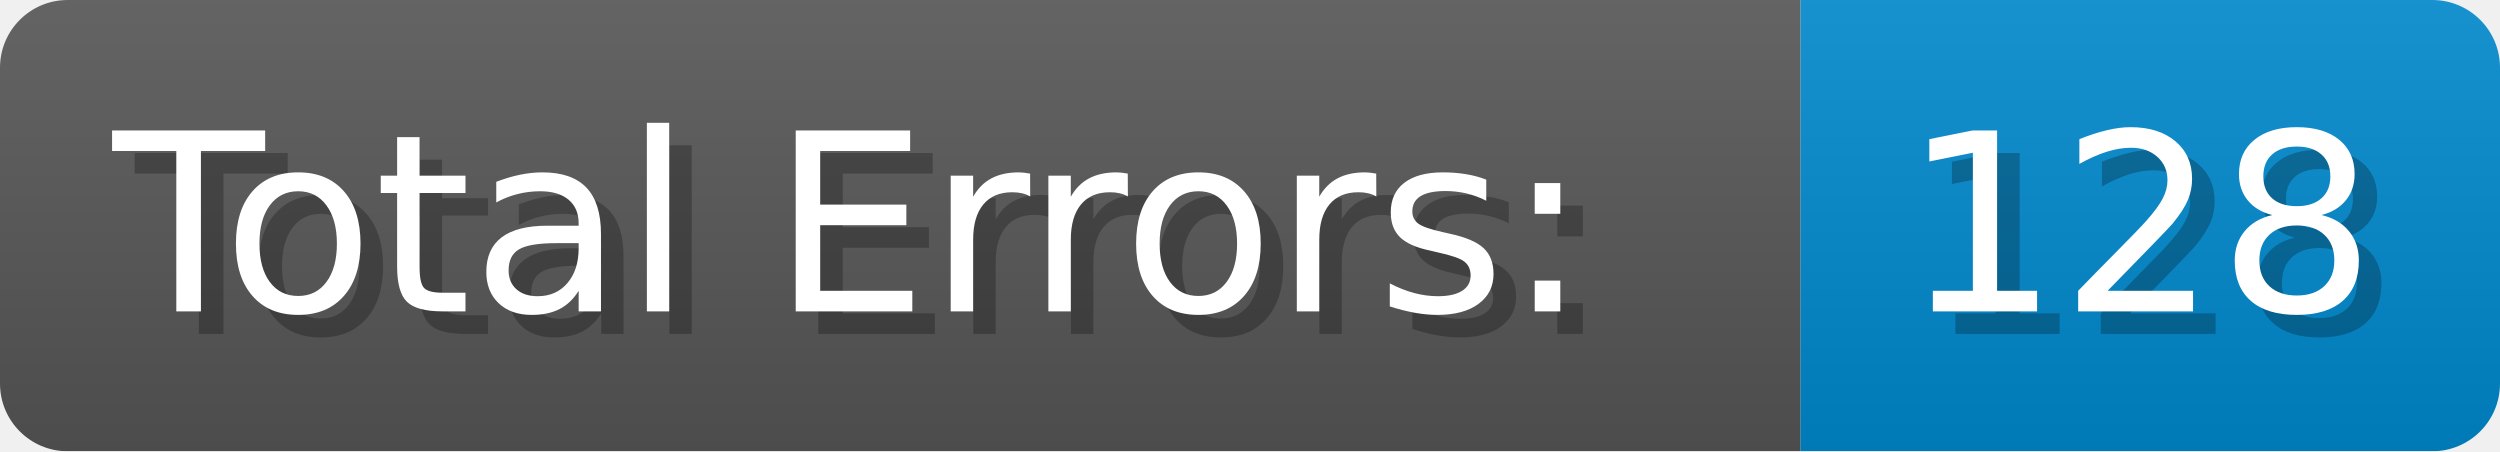
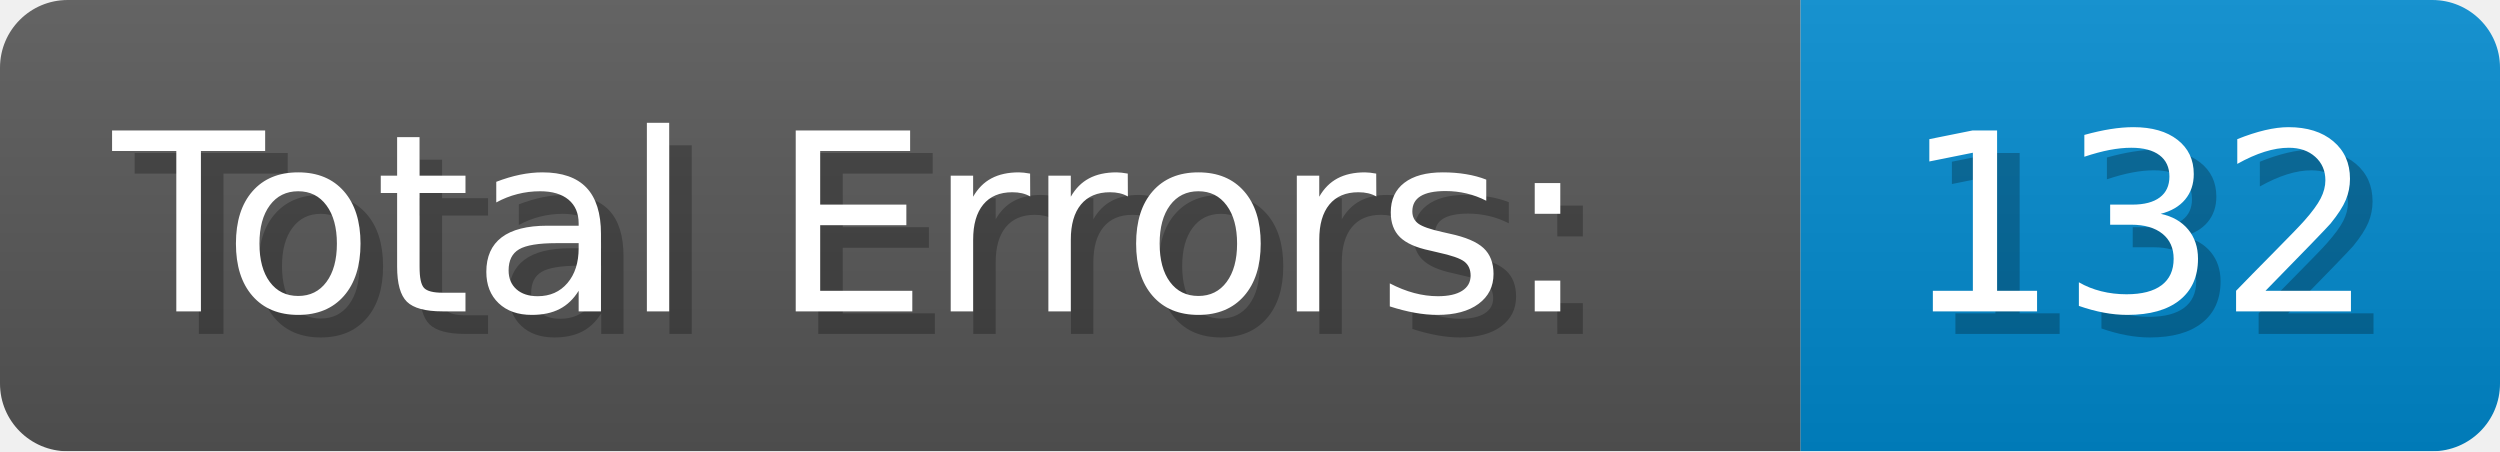
- <svg xmlns="http://www.w3.org/2000/svg" width="166.2" height="30" viewBox="0 0 1108 200" role="img" aria-label="Total Errors:: 128">
+ <svg xmlns="http://www.w3.org/2000/svg" width="166.2" height="30" viewBox="0 0 1108 200" role="img" aria-label="Total Errors:: 132">
  <linearGradient id="a" x2="0" y2="100%">
    <stop offset="0" stop-opacity=".1" stop-color="#EEE" />
    <stop offset="1" stop-opacity=".1" />
  </linearGradient>
  <mask id="m">
    <rect width="1108" height="200" rx="30" fill="#FFF" />
  </mask>
  <g mask="url(#m)">
    <rect width="798" height="200" fill="#555" />
    <rect width="310" height="200" fill="#08C" x="798" />
    <rect width="1108" height="200" fill="url(#a)" />
  </g>
  <g aria-hidden="true" fill="#fff" text-anchor="start" font-family="Verdana,DejaVu Sans,sans-serif" font-size="110">
    <text x="60" y="148" textLength="698" fill="#000" opacity="0.25">Total Errors:</text>
    <text x="50" y="138" textLength="698">Total Errors:</text>
-     <text x="853" y="148" textLength="210" fill="#000" opacity="0.25">128</text>
-     <text x="843" y="138" textLength="210">128</text>
+     <text x="853" y="148" textLength="210" fill="#000" opacity="0.25">132</text>
+     <text x="843" y="138" textLength="210">132</text>
  </g>
</svg>
